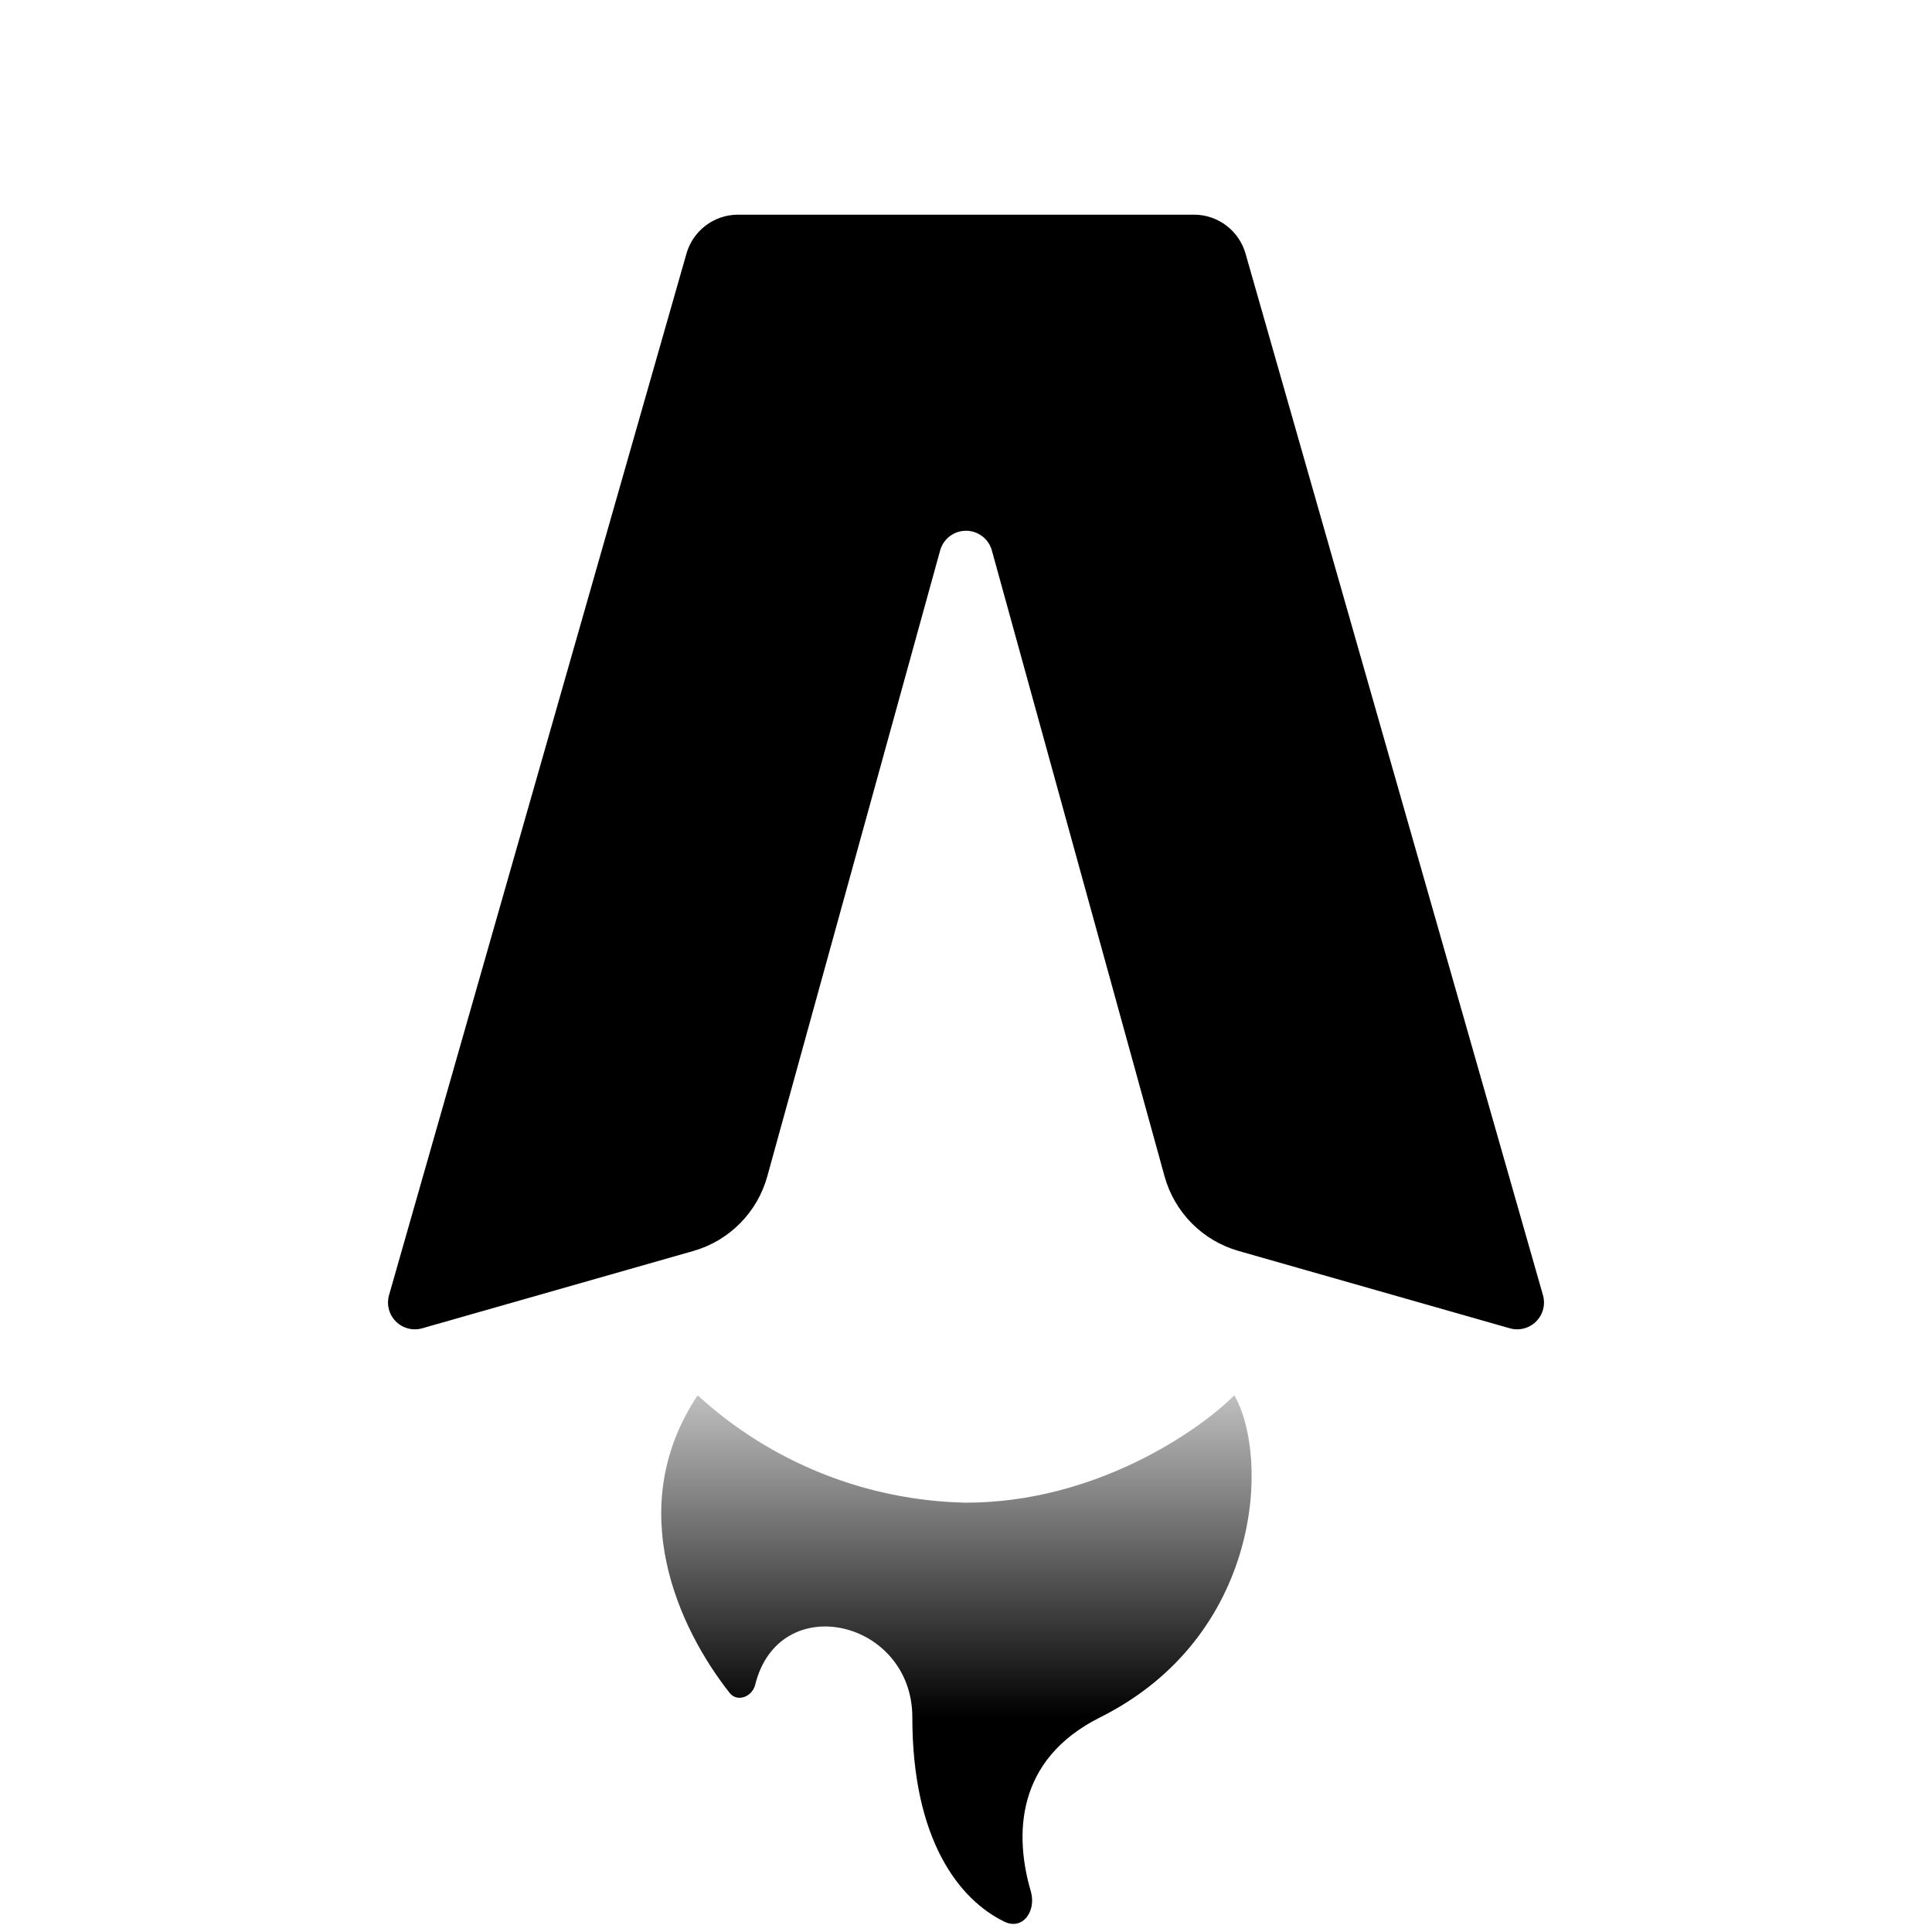
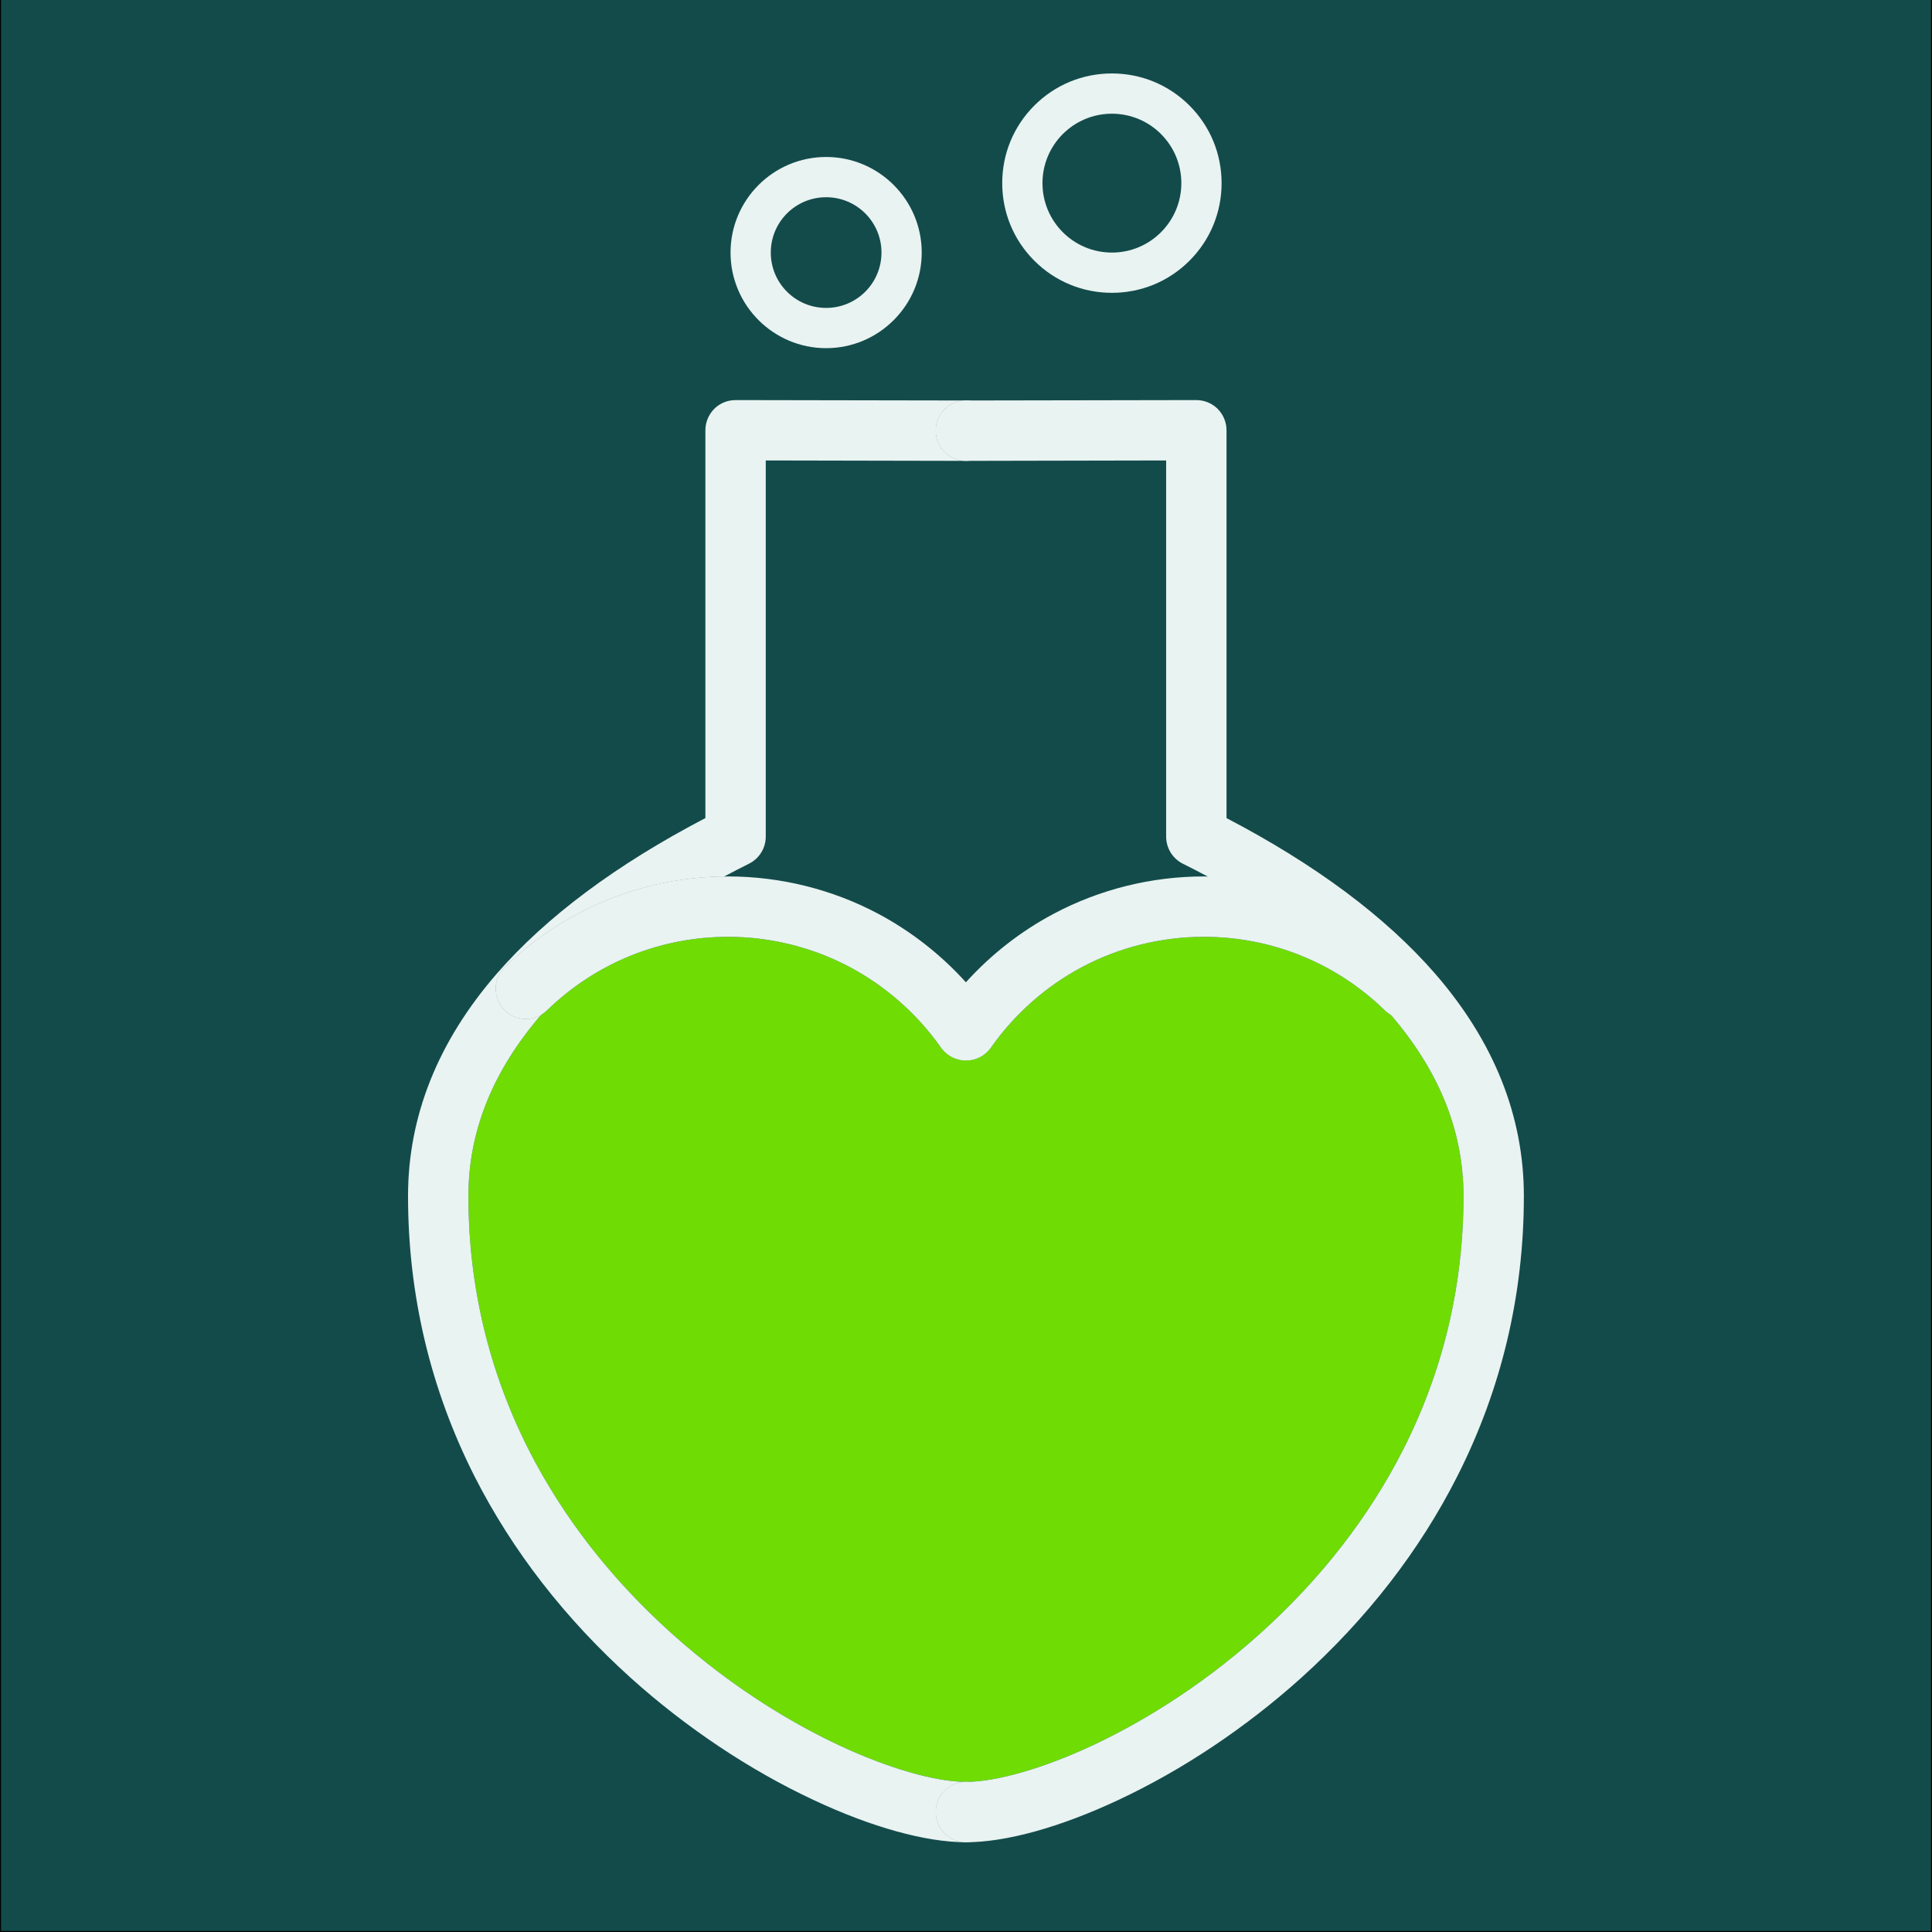
- <svg xmlns="http://www.w3.org/2000/svg" fill="none" viewBox="0 0 36 36">
-   <path fill="#000" d="M22.25 4h-8.5a1 1 0 0 0-.96.73l-5.54 19.4a.5.5 0 0 0 .62.62l5.05-1.44a2 2 0 0 0 1.38-1.4l3.22-11.66a.5.5 0 0 1 .96 0l3.22 11.67a2 2 0 0 0 1.38 1.39l5.05 1.44a.5.5 0 0 0 .62-.62l-5.54-19.4a1 1 0 0 0-.96-.73Z" />
-   <path fill="url(#gradient)" d="M18 28a7.63 7.63 0 0 1-5-2c-1.4 2.1-.35 4.35.6 5.55.14.17.41.07.47-.15.44-1.8 2.93-1.22 2.93.6 0 2.28.87 3.4 1.72 3.81.34.16.59-.2.49-.56-.31-1.05-.29-2.46 1.29-3.25 3-1.5 3.17-4.83 2.5-6-.67.67-2.6 2-5 2Z" />
-   <defs>
-     <linearGradient id="gradient" x1="16" x2="16" y1="32" y2="24" gradientUnits="userSpaceOnUse">
-       <stop stop-color="#000" />
-       <stop offset="1" stop-color="#000" stop-opacity="0" />
-     </linearGradient>
-   </defs>
+ <svg xmlns="http://www.w3.org/2000/svg" version="1.2" viewBox="0 0 1920 1920" width="1920" height="1920">
  <style>
-     @media (prefers-color-scheme:dark){:root{filter:invert(100%)}}
-   </style>
+ 		tspan { white-space:pre } 
+ 		.s0 { fill: #134b4b;stroke: #000000;stroke-miterlimit:10 } 
+ 		.s1 { fill: #6fdc04 } 
+ 		.s2 { fill: #e9f3f1 } 
+ 	</style>
+   <g id="Layer 1">
+     <path id="&lt;Path&gt;" class="s0" d="m1919.5 1919.5h-1919v-1920h1919z" />
+     <g id="&lt;Group&gt;">
+       <g id="&lt;Group&gt;">
+         <path id="&lt;Path&gt;" class="s1" d="m1454.4 1188.6c0 88.7-20.1 173.4-59.8 251.7-34.1 67.2-81.9 128.7-142 182.8-63.9 57.5-125.9 92.3-166.7 111.4-48.5 22.7-95.6 36.3-125.9 36.3h-0.1c-30.4 0-77.4-13.6-125.9-36.3-40.8-19.1-102.8-53.9-166.7-111.4-60.2-54.1-108-115.6-142.1-182.8-39.6-78.3-59.7-163-59.7-251.7 0-32.7 6.3-64.7 18.9-95.2 11.9-29 29.8-57.5 53.2-84.7 2.1-1.3 4.2-2.8 6-4.6 48.5-47.1 112.4-73.1 180-73.1 42.1 0 83.9 10.4 120.8 30 35.8 19 67.1 46.6 90.5 79.8 1.8 2.5 4 4.8 6.5 6.7l0.5 0.4c5.2 3.8 11.2 5.8 17.2 5.9q0.4 0.1 0.8 0 0.4 0.1 0.9 0c6-0.1 12-2.1 17.2-5.9l0.4-0.4c2.6-1.9 4.8-4.2 6.6-6.7 23.4-33.2 54.6-60.8 90.4-79.8 36.9-19.6 78.7-30 120.9-30 67.6 0 131.5 26 179.9 73.1q2.8 2.7 6.1 4.6c23.4 27.2 41.3 55.7 53.2 84.7 12.6 30.5 18.9 62.5 18.9 95.2z" />
+         <g id="&lt;Group&gt;">
+           <path id="&lt;Path&gt;" class="s2" d="m1514.4 1188.6c0 98.3-22.3 192.1-66.3 278.8-37.4 73.8-89.7 141.2-155.4 200.4-54.9 49.3-117.6 91.2-181.3 121-57.8 27.1-111.5 42-151.4 42h-0.1c-16.5-0.1-29.9-13.5-29.9-30 0-16.5 13.4-29.9 29.9-30h0.1c30.3 0 77.4-13.6 125.9-36.3 40.8-19.1 102.8-53.9 166.7-111.4 60.1-54.1 107.9-115.6 142-182.8 39.7-78.3 59.8-163 59.8-251.7 0-32.7-6.3-64.7-18.9-95.2-11.9-29-29.8-57.5-53.2-84.7q-0.8-1-1.6-1.9c-42.4-48.8-103.1-94.4-180.5-135.7q-12.1-6.5-24.8-12.8c-10.1-5.1-16.5-15.5-16.5-26.9v-373.8l-198.9 0.4h-0.2c-16.4-0.1-29.8-13.5-29.8-30 0-16.5 13.4-30 29.9-30h0.1l228.8-0.4h0.1c7.9 0 15.5 3.1 21.2 8.7 5.6 5.7 8.8 13.3 8.8 21.3v385.4c88.4 46.2 158.1 98.1 207.1 154.4 58.7 67.5 88.4 141.9 88.4 221.2z" />
+           <path id="&lt;Path&gt;" class="s2" d="m1418.7 1003.5c-9.8 10-24.8 11.8-36.4 5.2q-3.3-1.9-6.1-4.6c-48.4-47.1-112.3-73.1-179.9-73.1-42.2 0-84 10.4-120.9 30-35.8 19-67 46.6-90.4 79.8-1.8 2.5-4 4.8-6.6 6.7l-0.4 0.4c-4.2 3.1-9 5-13.9 5.6q0 0.1-0.1 0.1-0.7 0.1-1.5 0.1-0.8 0.1-1.7 0.1-0.5 0.1-0.9 0-0.4 0.1-0.8 0c-8.8-0.2-17.4-4.4-23.1-12-8.7-11.6-7.7-27.5 1.6-37.9q10.4-14.5 22.3-27.7c24.9-27.6 54.6-50.8 87.4-68.2 45.6-24.2 97.1-37 149-37q2 0 3.9 0.1c81.9 1 159.1 32.8 217.9 90 11.8 11.5 12.1 30.5 0.6 42.4z" />
+           <path id="&lt;Path&gt;" class="s2" d="m930 1800.8c0 16.5 13.4 29.9 29.9 30-39.9 0-93.7-14.9-151.4-42-63.7-29.8-126.4-71.7-181.3-121-65.7-59.2-118-126.6-155.5-200.4-43.9-86.7-66.2-180.5-66.2-278.8 0-79.3 29.7-153.7 88.4-221.2 49-56.3 118.6-108.2 207.1-154.4v-385.4c0-8 3.2-15.6 8.8-21.3 5.6-5.6 13.2-8.7 21.2-8.7l228.9 0.4c-16.5 0-29.9 13.5-29.9 30 0 16.5 13.4 29.9 29.8 30l-198.8-0.4v373.8c0 11.4-6.4 21.8-16.6 26.9q-12.6 6.3-24.8 12.8c-81.8 1-159 32.8-217.8 90-11.9 11.5-12.1 30.5-0.6 42.4 9.8 10 24.8 11.8 36.4 5.2-23.4 27.2-41.3 55.7-53.2 84.7-12.6 30.5-18.9 62.5-18.9 95.2 0 88.7 20.1 173.4 59.7 251.7 34.1 67.2 81.9 128.7 142.1 182.8 63.9 57.5 125.9 92.3 166.7 111.4 48.5 22.7 95.5 36.3 125.9 36.3-16.5 0.1-29.9 13.5-29.9 30z" />
+           <path id="&lt;Path&gt;" class="s2" d="m501.8 961.1c58.8-57.2 136-89 217.8-90-77.4 41.3-138 86.9-180.4 135.7q-0.8 0.9-1.6 1.9c-11.6 6.6-26.6 4.8-36.4-5.2-11.5-11.9-11.3-30.9 0.6-42.4z" />
+           <path id="&lt;Path&gt;" class="s2" d="m989.9 1800.8c0 16.5-13.4 29.9-29.9 30h-0.1c-16.5-0.1-29.9-13.5-29.9-30 0-16.5 13.4-29.9 29.9-30h0.1c16.5 0.1 29.9 13.5 29.9 30z" />
+           <path id="&lt;Path&gt;" class="s2" d="m930 428c0-16.5 13.4-30 29.9-30h0.1c16.5 0 29.9 13.5 29.9 30-0.1 16.5-13.4 29.9-29.9 30h-0.2c-16.4-0.1-29.8-13.5-29.8-30z" />
+           <path id="&lt;Path&gt;" class="s2" d="m983.9 1041.8c-4.4 6-10.7 9.8-17.4 11.3q-0.4 0.1-0.8 0.2-0.8 0.1-1.6 0.3-0.3 0-0.6 0-1.3 0.2-2.7 0.2-0.5 0.1-0.9 0-0.4 0.1-0.8 0-0.4 0-0.8 0-0.3 0-0.5 0-0.3-0.1-0.5-0.1-0.7 0-1.3-0.1-0.2-0.1-0.4-0.1-0.3 0-0.7-0.1-0.3 0-0.6-0.1-0.5-0.1-0.9-0.2-0.4-0.1-0.8-0.2c-3.8-0.9-7.4-2.6-10.7-5l-0.5-0.4c-2.5-1.9-4.7-4.2-6.5-6.7-23.4-33.2-54.7-60.8-90.5-79.8-36.9-19.6-78.7-30-120.8-30-67.6 0-131.5 26-180 73.1-1.8 1.8-3.9 3.3-6 4.6-11.6 6.6-26.6 4.8-36.4-5.2-11.5-11.9-11.3-30.9 0.6-42.4 58.8-57.2 136-89 217.8-90q2-0.1 4-0.1c51.9 0 103.4 12.8 149 37 32.7 17.4 62.4 40.6 87.3 68.2q12 13.2 22.4 27.7c9.3 10.4 10.3 26.3 1.6 37.9z" />
+         </g>
+       </g>
+     </g>
+     <g id="&lt;Group&gt;">
+       <path id="&lt;Compound Path&gt;" class="s2" d="m1105 73c-29.1 0-56.5 11.3-77.1 31.9-20.6 20.6-31.9 48-31.9 77.1 0 29.1 11.3 56.5 31.9 77.1 20.6 20.6 48 31.9 77.1 31.9 29.1 0 56.5-11.3 77.1-31.9 20.6-20.6 31.9-48 31.9-77.1 0-29.1-11.3-56.5-31.9-77.1-20.6-20.6-48-31.9-77.1-31.9zm0 40c38.1 0 69 30.9 69 69 0 38.1-30.9 69-69 69-38.1 0-69-30.9-69-69 0-38.1 30.9-69 69-69z" />
+     </g>
+     <g id="&lt;Group&gt;">
+       <path id="&lt;Compound Path&gt;" class="s2" d="m821 156c-52.4 0-95 42.6-95 95 0 52.4 42.6 95 95 95 52.4 0 95-42.6 95-95 0-52.4-42.6-95-95-95zm0 40c30.4 0 55 24.6 55 55 0 30.4-24.6 55-55 55-30.4 0-55-24.6-55-55 0-30.4 24.6-55 55-55z" />
+     </g>
+   </g>
</svg>
